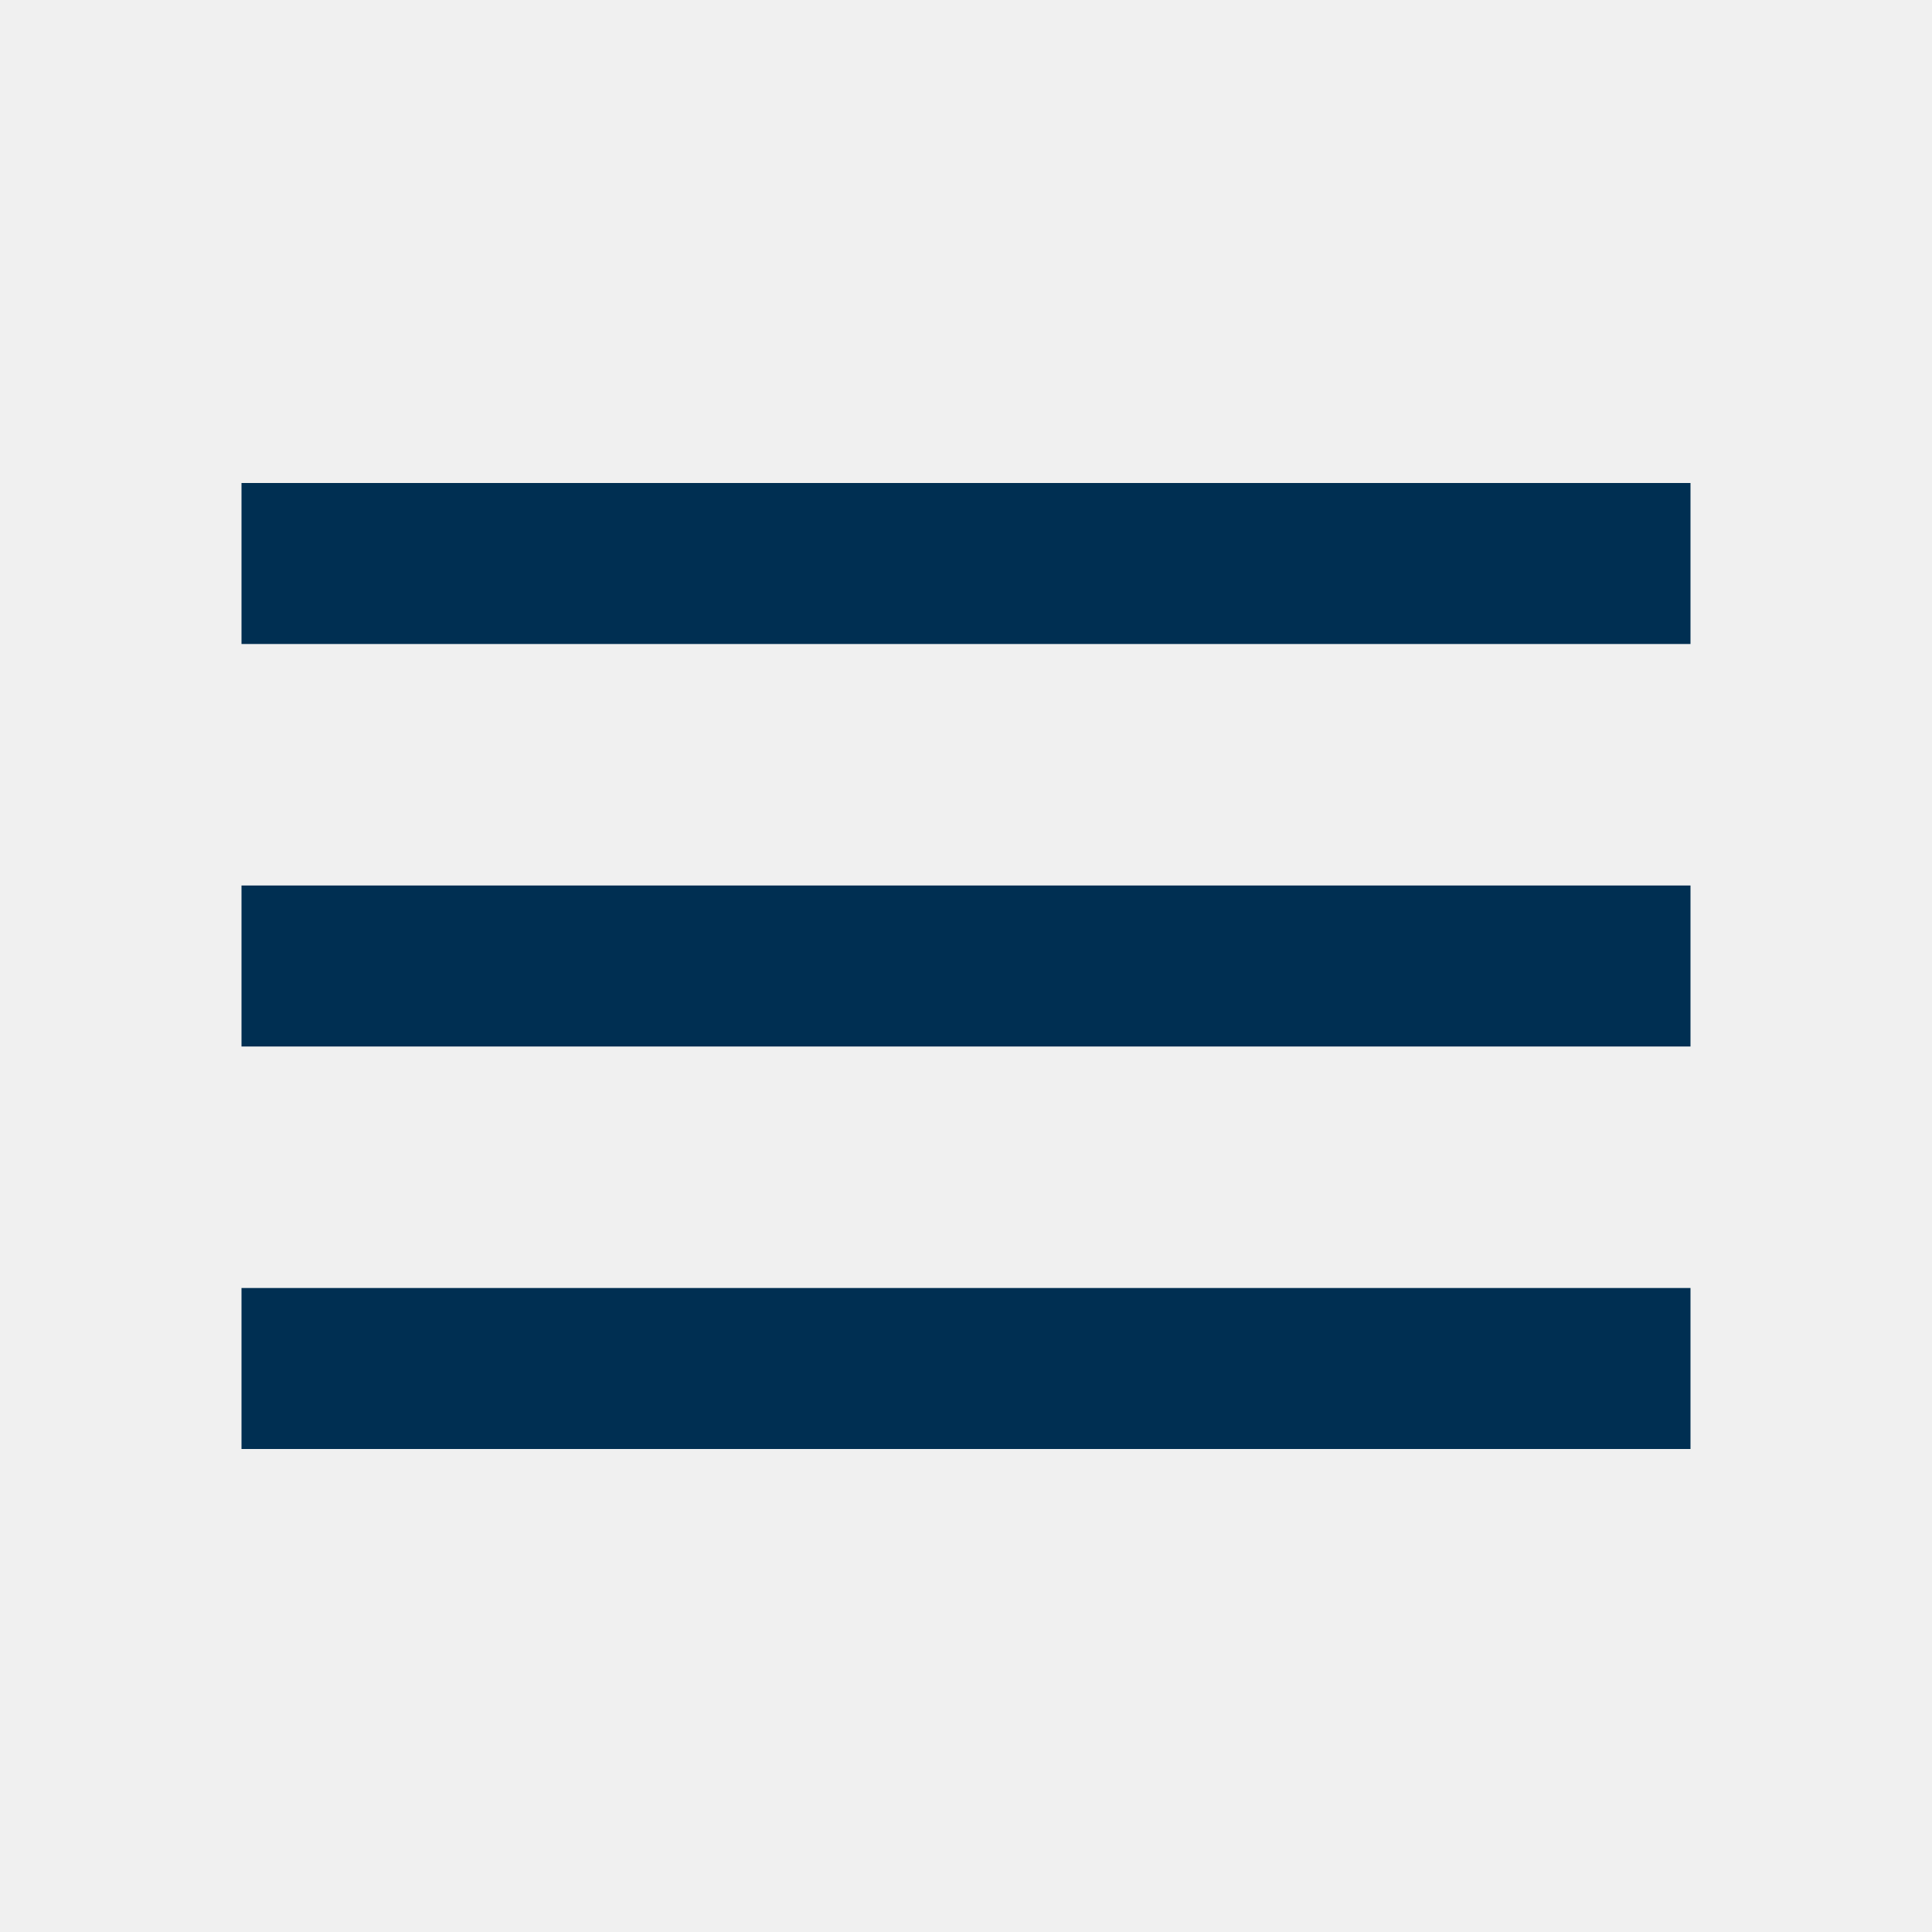
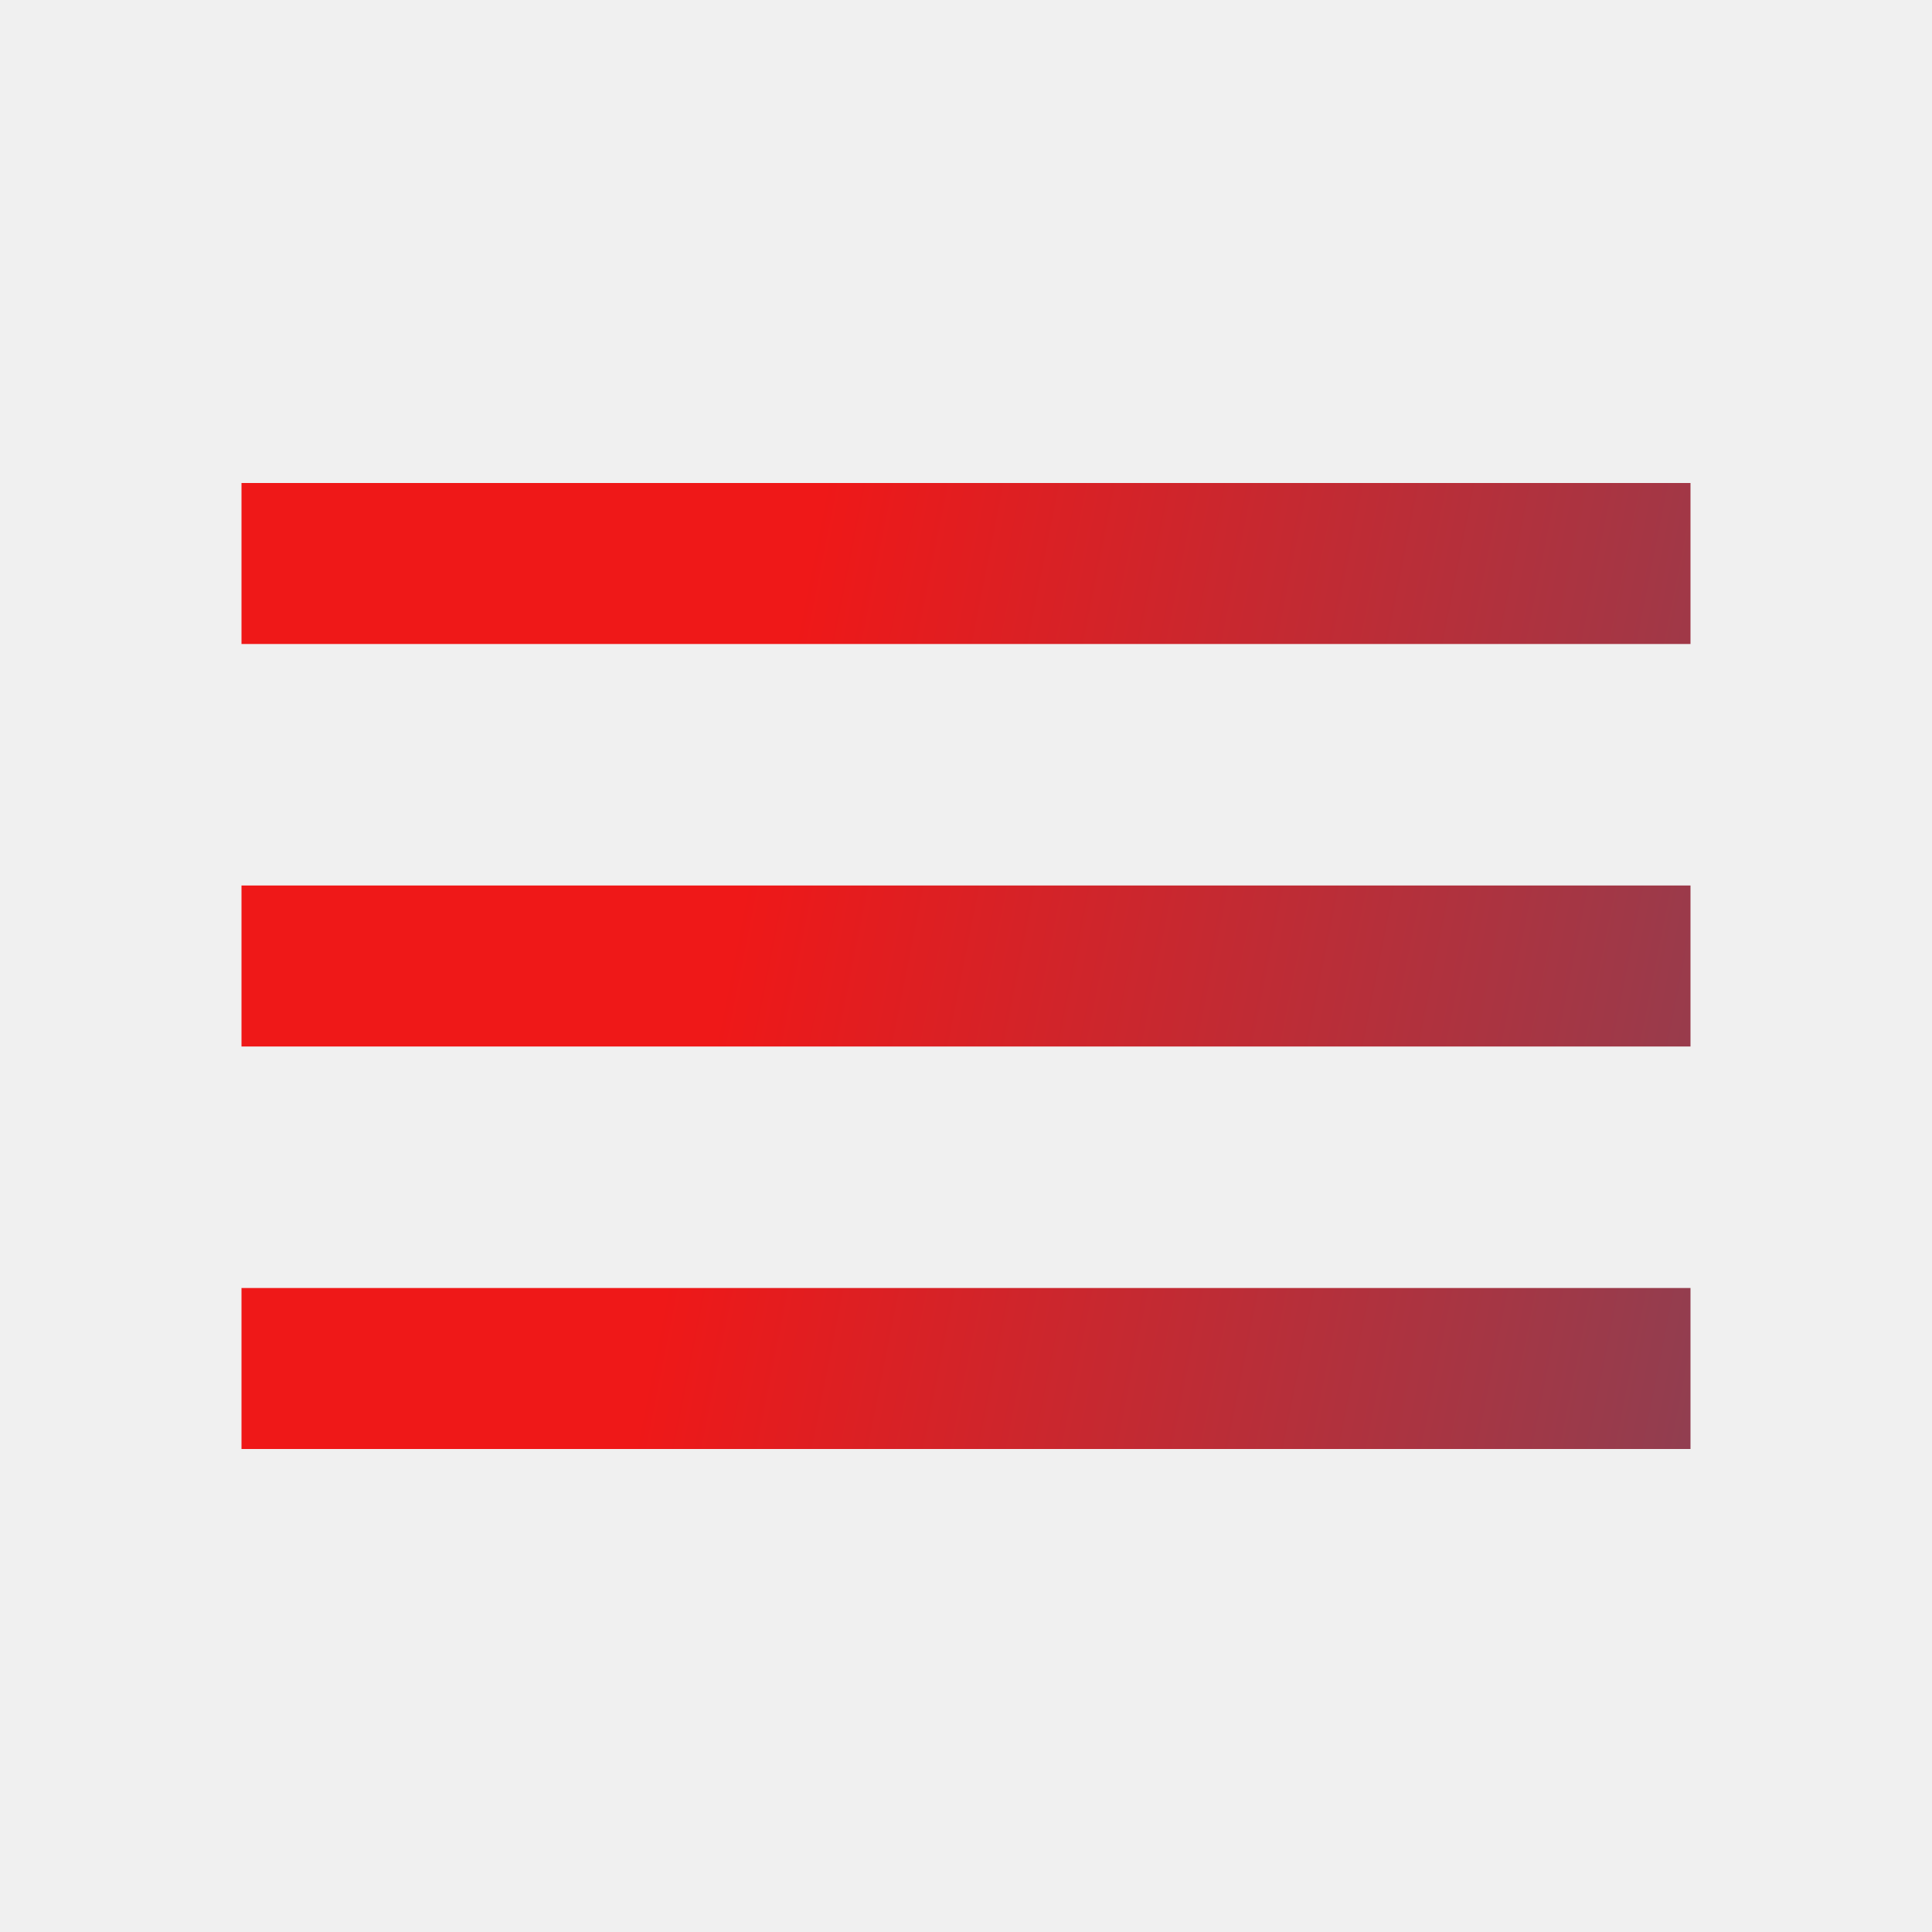
<svg xmlns="http://www.w3.org/2000/svg" width="48" height="48" viewBox="0 0 48 48" fill="none">
-   <g clip-path="url(#clip0_49114_505)">
-     <path d="M6 36H42V32H6V36ZM6 26H42V22H6V26ZM6 12V16H42V12H6Z" fill="#002F52" />
+   <g clip-path="url(#clip0_49131_505)">
+     <path d="M6 36H42V32H6V36ZM6 26H42V22H6V26ZM6 12V16H42V12H6Z" fill="url(#paint0_linear_49131_505)" />
  </g>
  <defs>
-     <clipPath id="clip0_49114_505">
+     <linearGradient id="paint0_linear_49131_505" x1="21.042" y1="9.12" x2="71.98" y2="19.237" gradientUnits="userSpaceOnUse">
+       <stop stop-color="#EF1818" />
+       <stop offset="1" stop-color="#326589" />
+     </linearGradient>
+     <clipPath id="clip0_49131_505">
      <rect width="48" height="48" fill="white" />
    </clipPath>
  </defs>
</svg>
